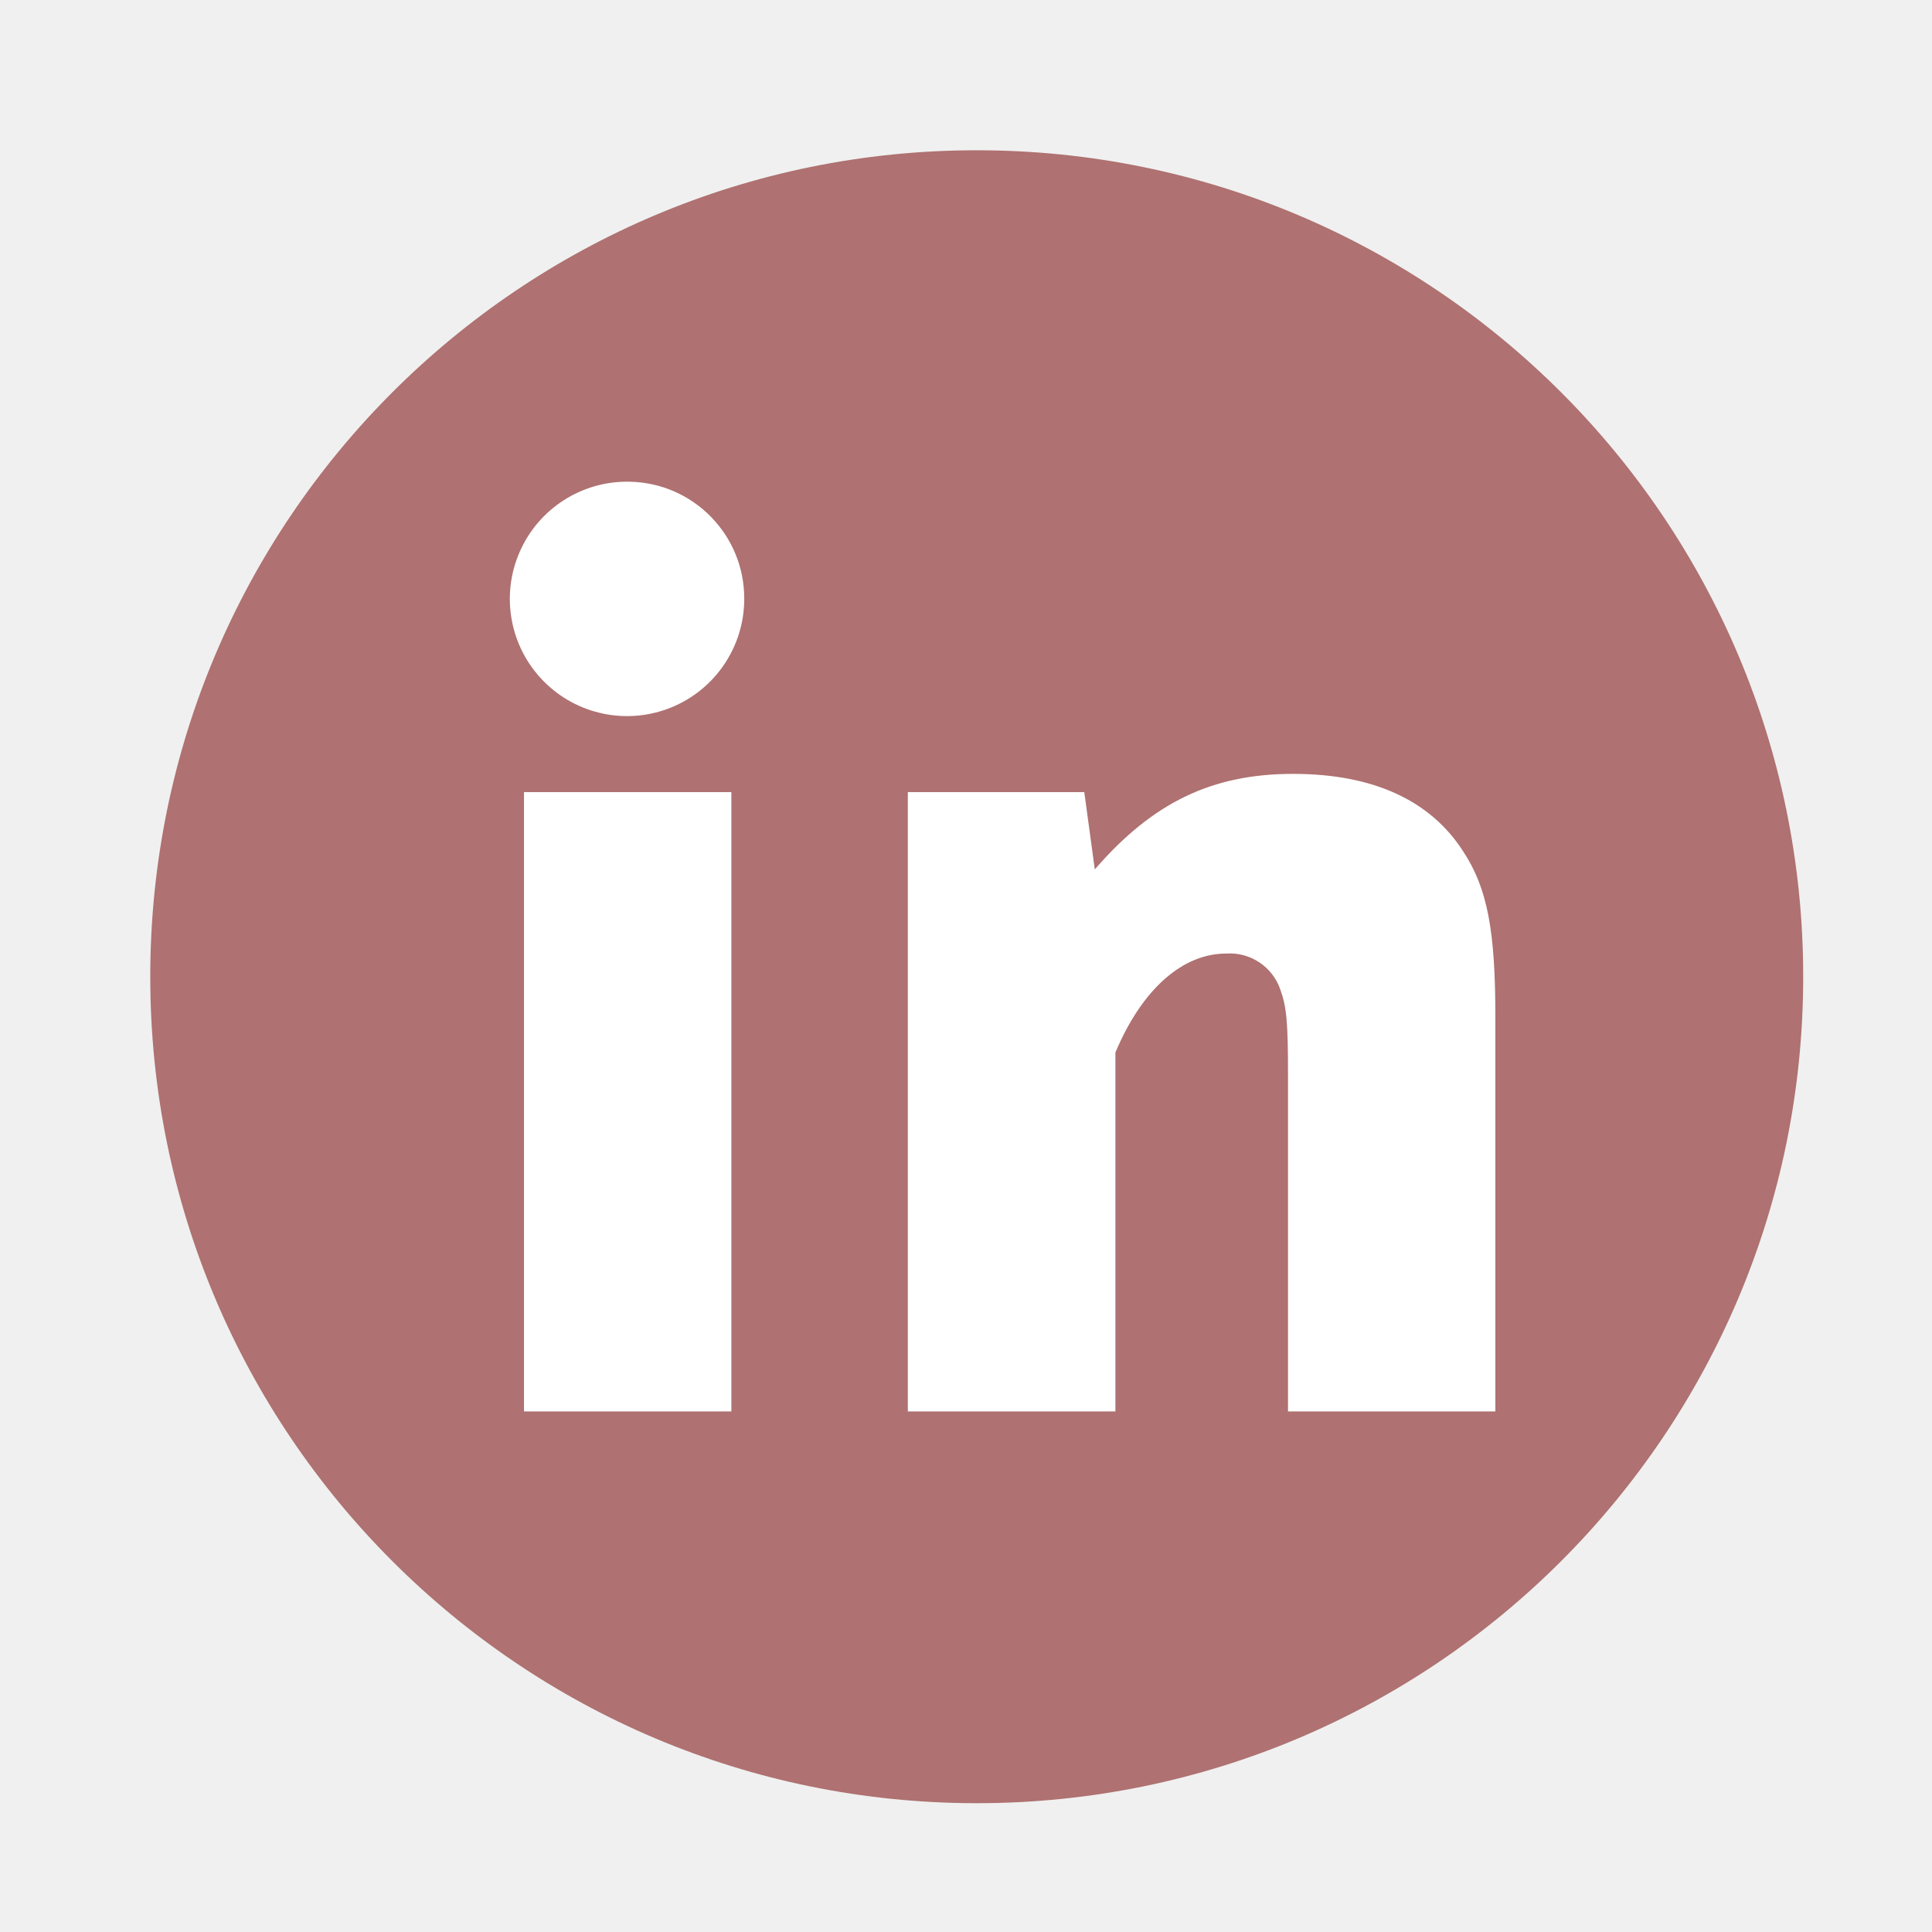
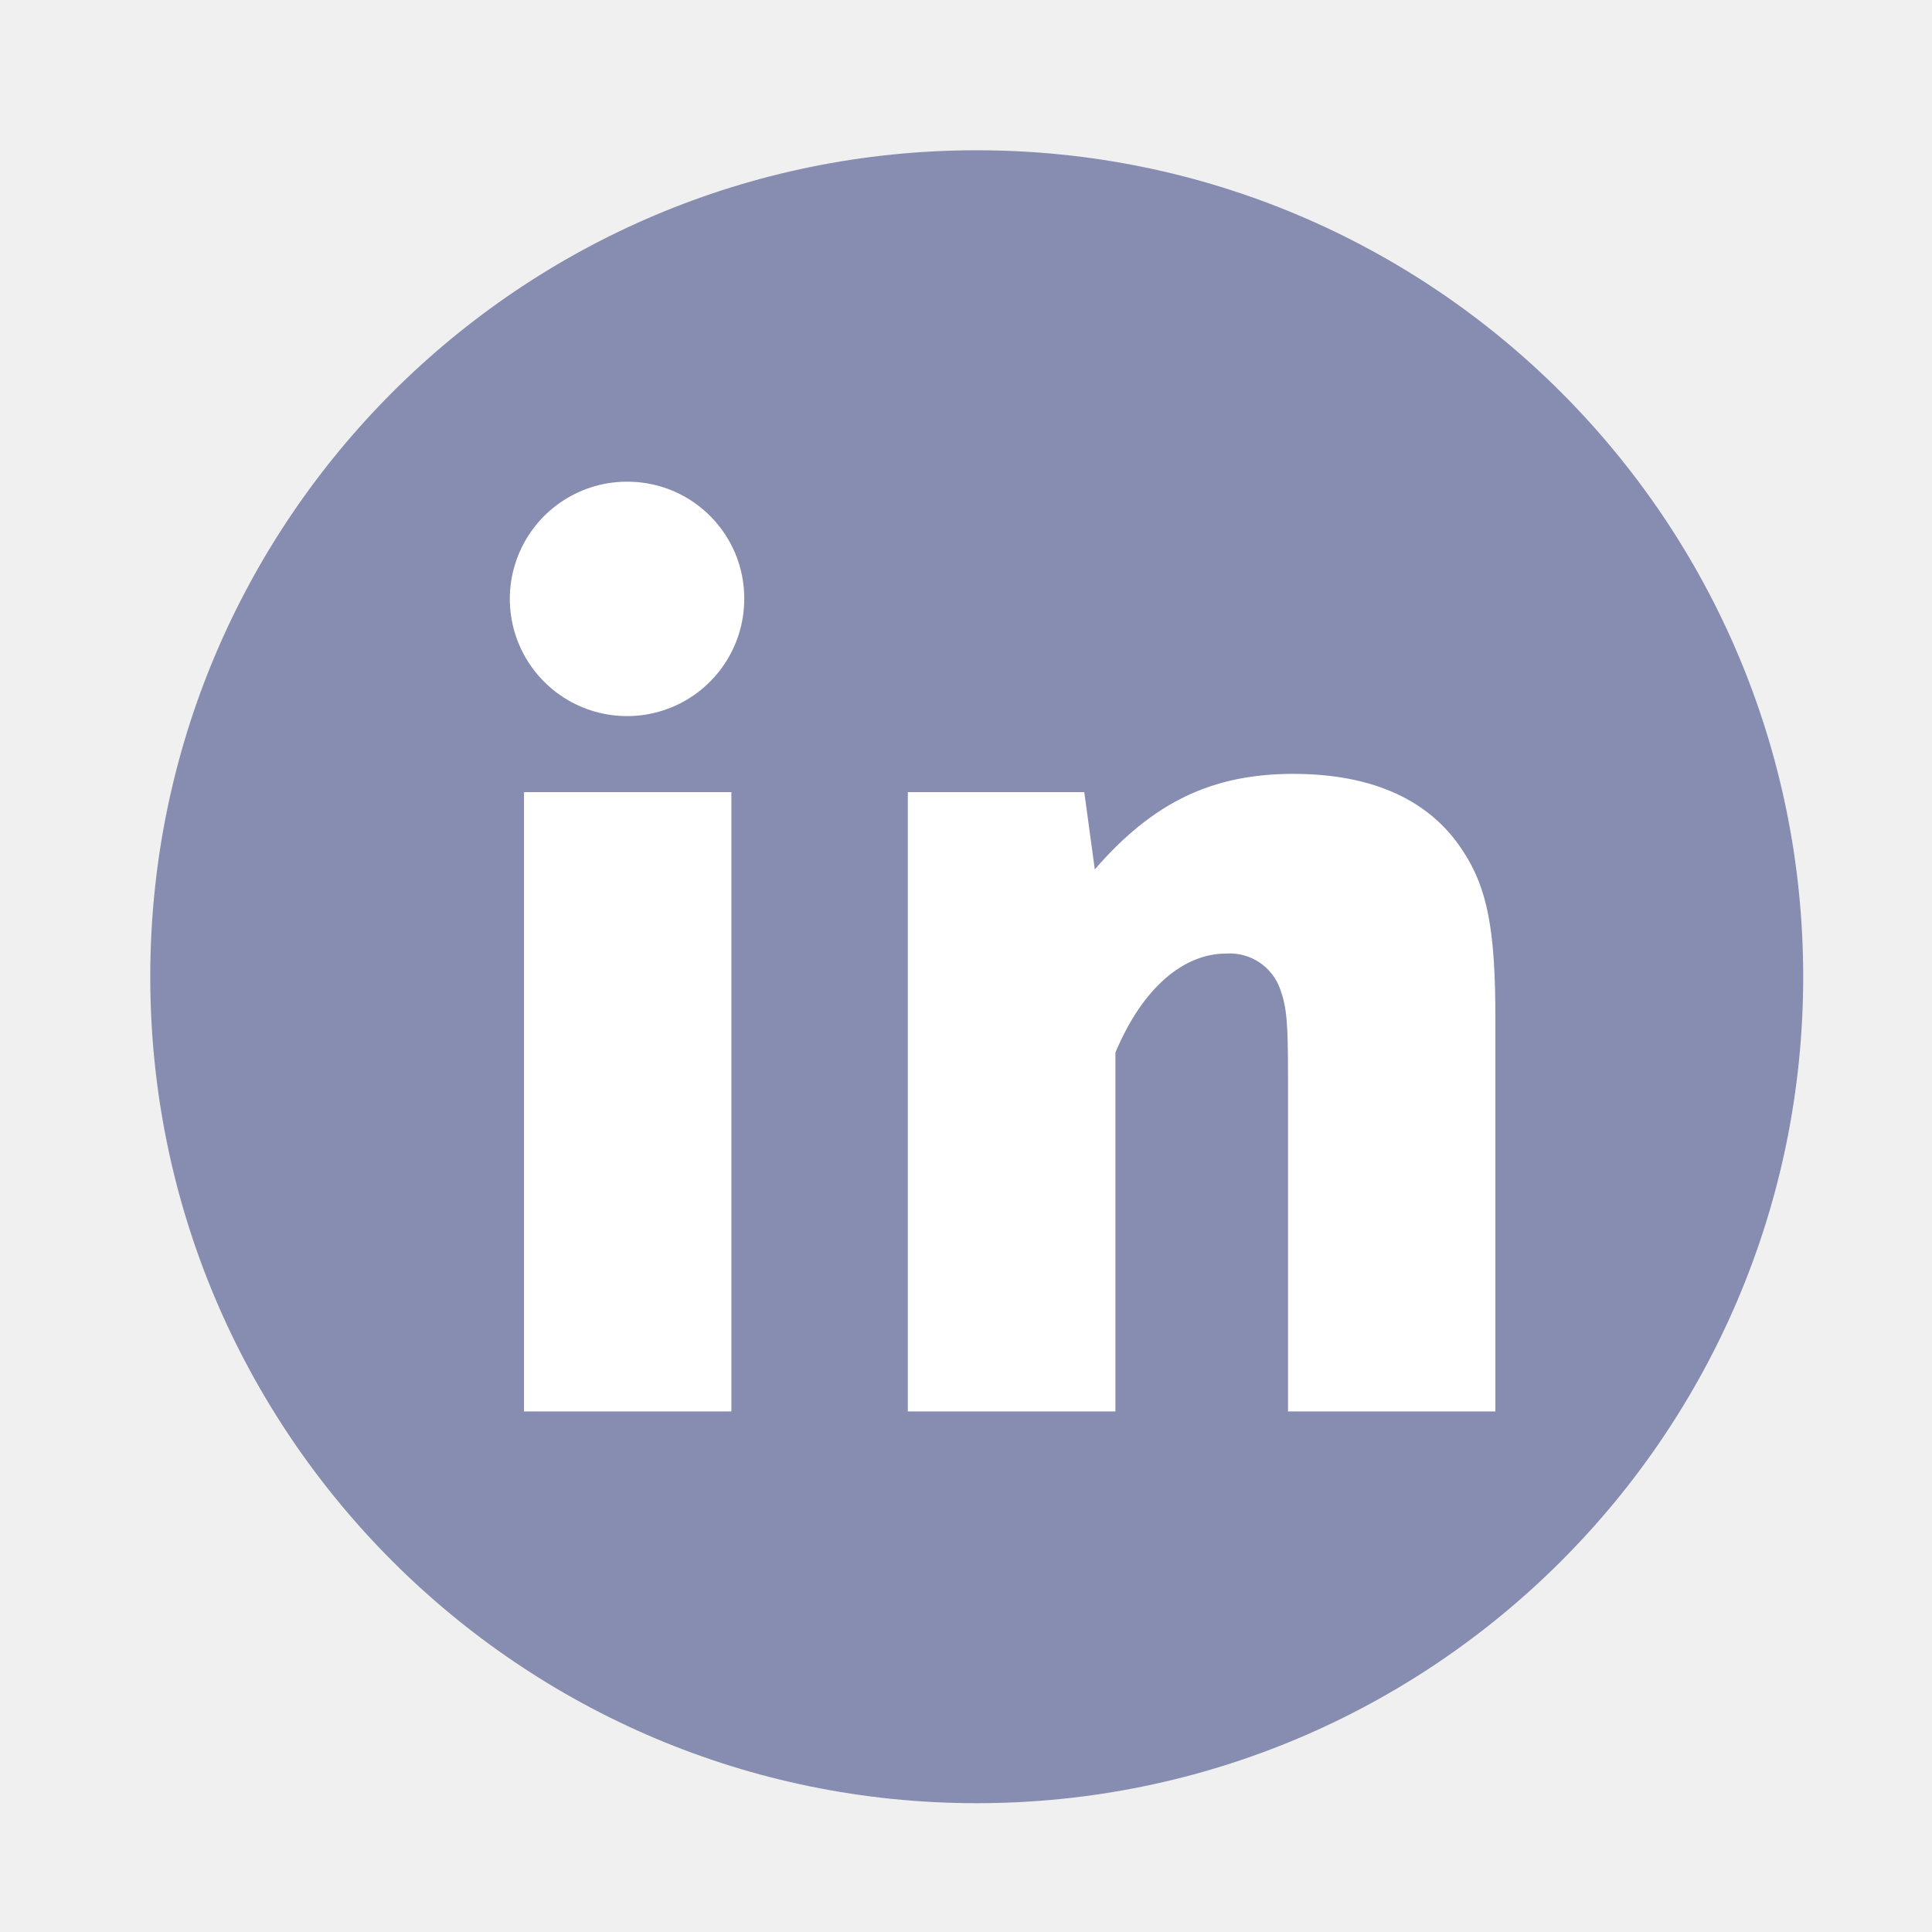
<svg xmlns="http://www.w3.org/2000/svg" id="Layer_1" data-name="Layer 1" width="90" height="90" viewBox="0 0 90 90">
  <defs>
-     <style>.cls-1{fill:#af7171;}.cls-2{fill:#fff;}</style>
+     <style>.cls-1{fill:#878db0;}.cls-2{fill:#fff;}</style>
  </defs>
  <circle class="cls-1" cx="45.5" cy="45.5" r="38.5" />
  <path class="cls-2" d="M34.67,27.9a5.46,5.46,0,1,1-5.34-5.46A5.44,5.44,0,0,1,34.67,27.9Zm-10.26,9h9.66V65.75H24.41Z" />
  <path class="cls-2" d="M42.29,36.9h8.22L51,40.5c2.7-3.12,5.46-4.45,9.24-4.45s6.42,1.27,7.92,3.61c1.14,1.73,1.5,3.72,1.5,7.73V65.75H60V50.09c0-2.46-.06-3.17-.36-4a2.49,2.49,0,0,0-2.52-1.67c-2,0-3.9,1.61-5.16,4.61V65.75H42.29Z" />
</svg>
